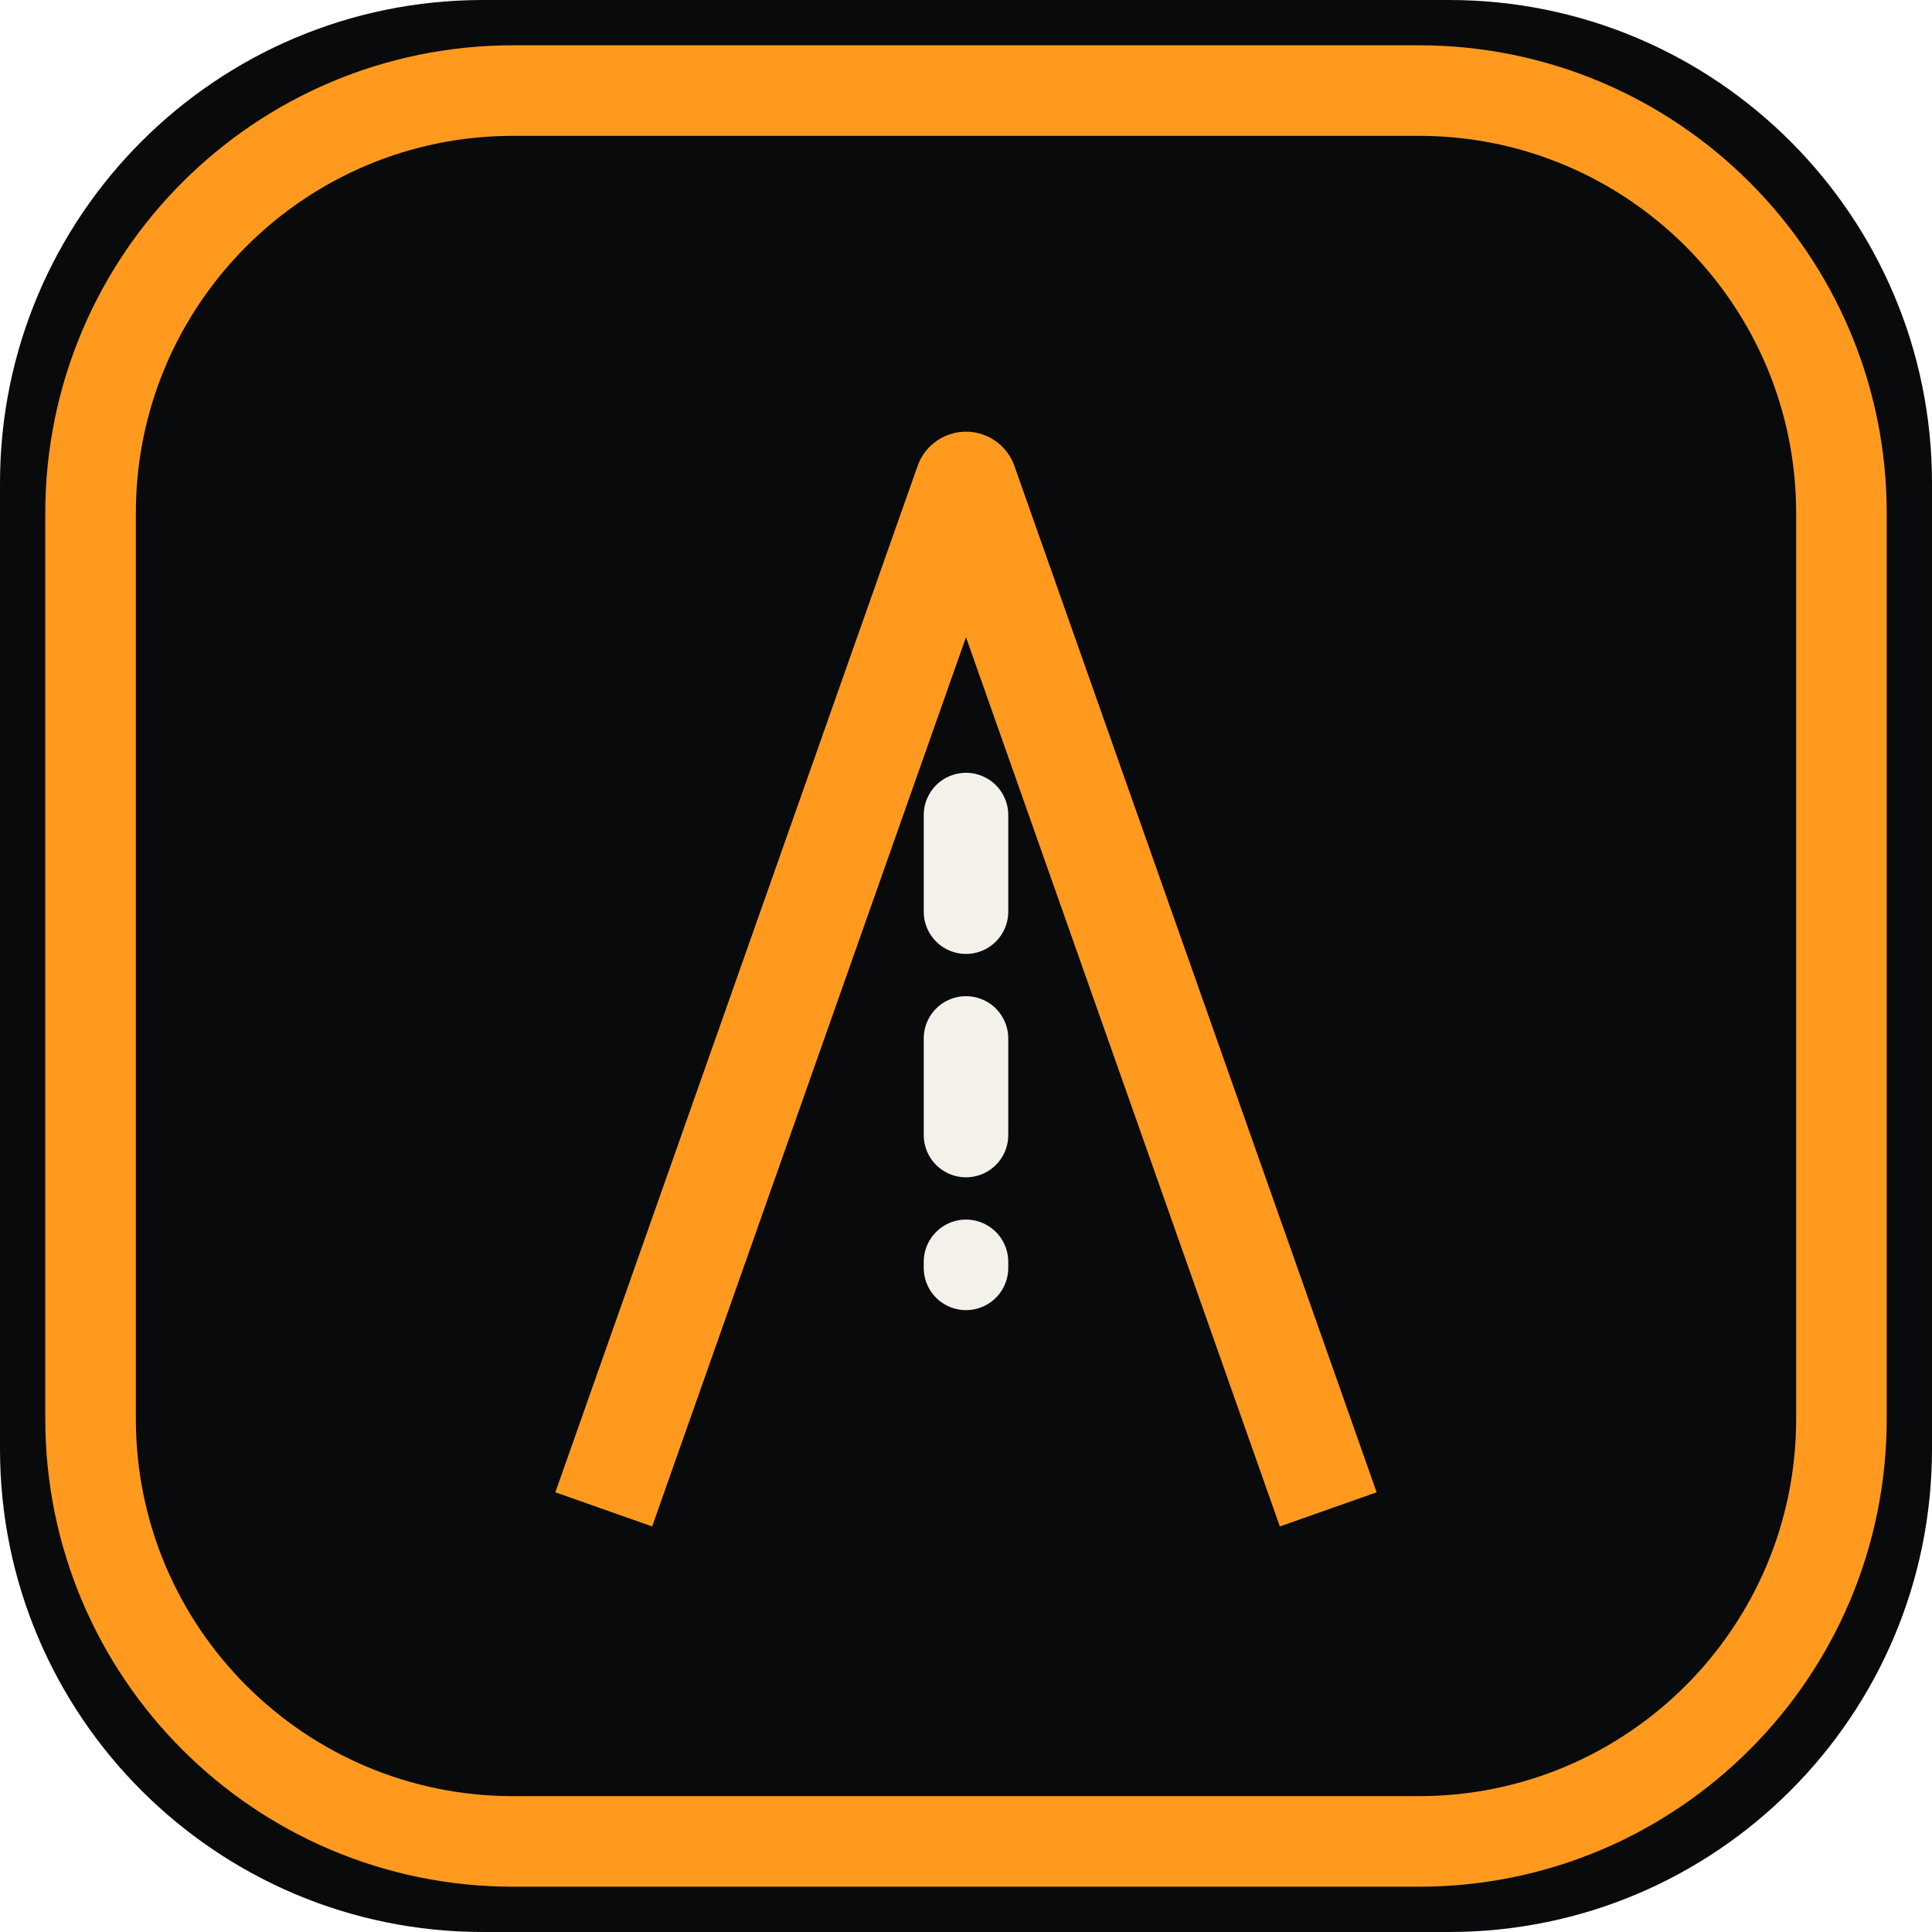
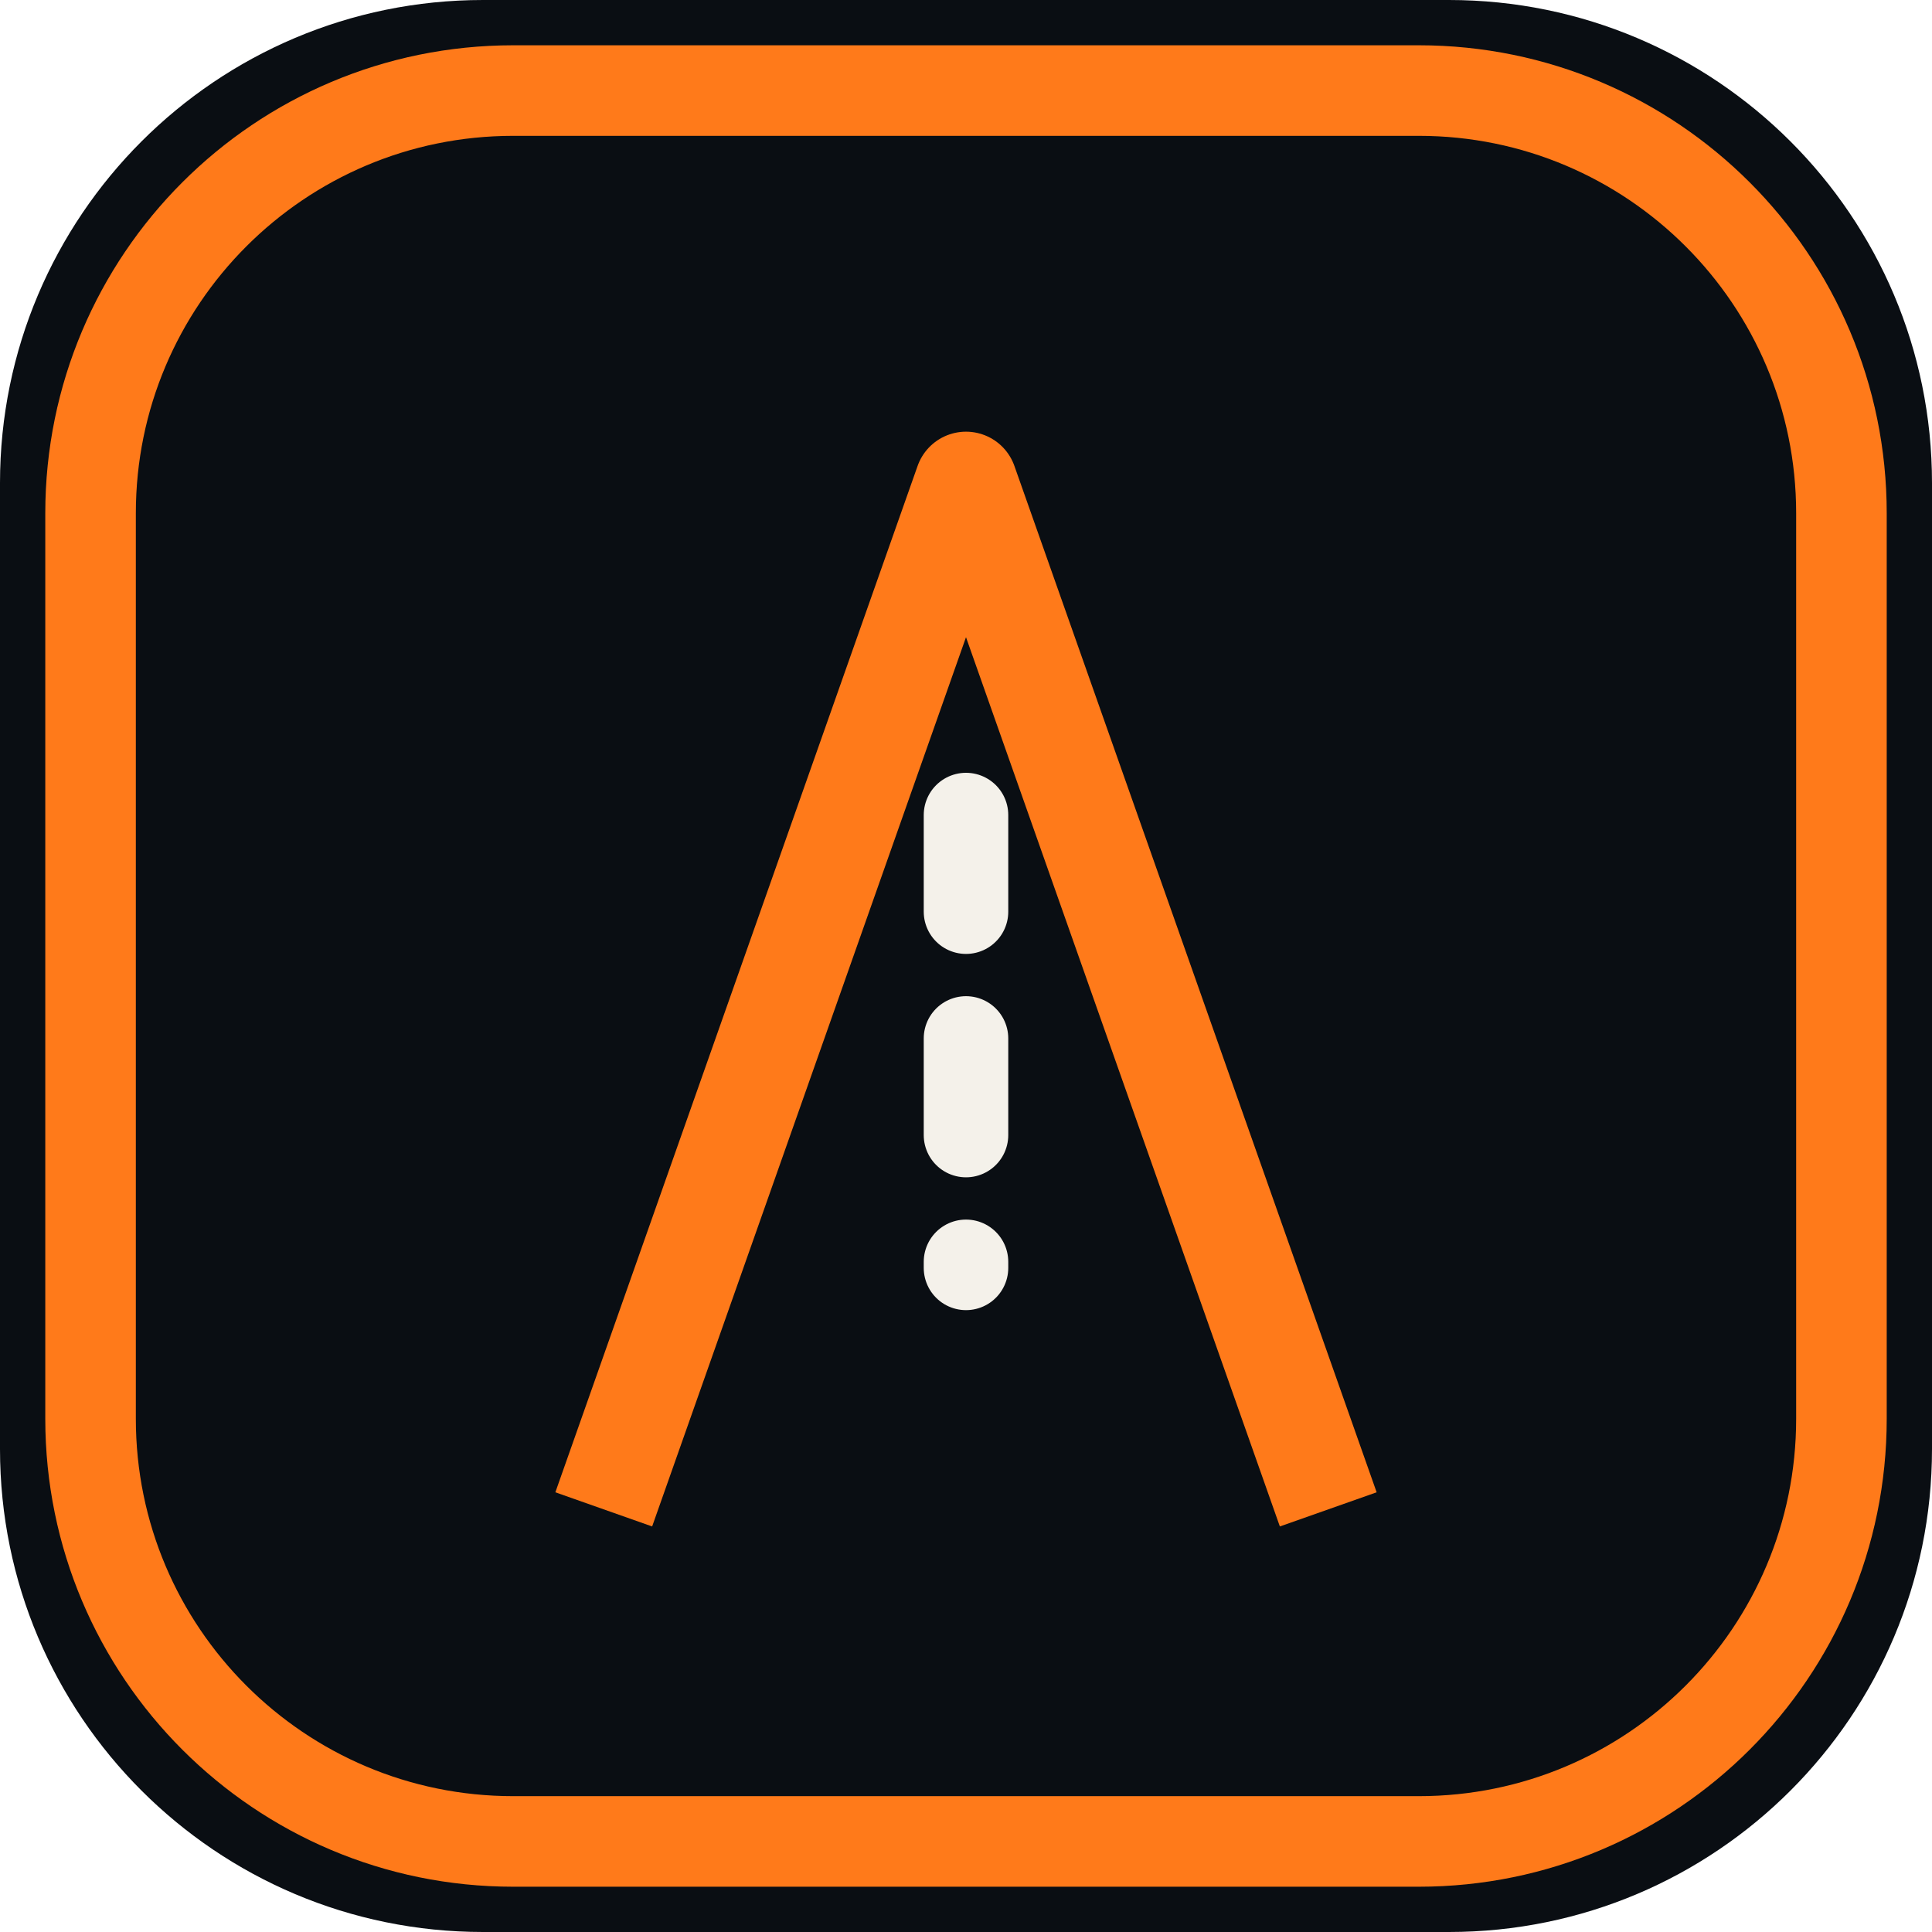
<svg xmlns="http://www.w3.org/2000/svg" viewBox="0 0 32 32">
-   <rect width="32" height="32" rx="8" fill="#090A0C" />
-   <rect x="1.5" y="1.5" width="29" height="29" rx="7" fill="none" stroke="#FF9A1F" stroke-width="1.5" />
-   <path d="M10 25 L16 8 L22 25" fill="none" stroke="#FF9A1F" stroke-width="1.7" stroke-linejoin="round" />
+   <rect width="32" height="32" rx="8" fill="#0A0E13" />
+   <rect x="1.5" y="1.5" width="29" height="29" rx="7" fill="none" stroke="#FF7A1A" stroke-width="1.5" />
+   <path d="M10 25 L16 8 L22 25" fill="none" stroke="#FF7A1A" stroke-width="1.7" stroke-linejoin="round" />
  <path d="M16 13.5 V21" stroke="#F4F1EA" stroke-width="1.4" stroke-dasharray="1.6 2.1" stroke-linecap="round" />
</svg>
